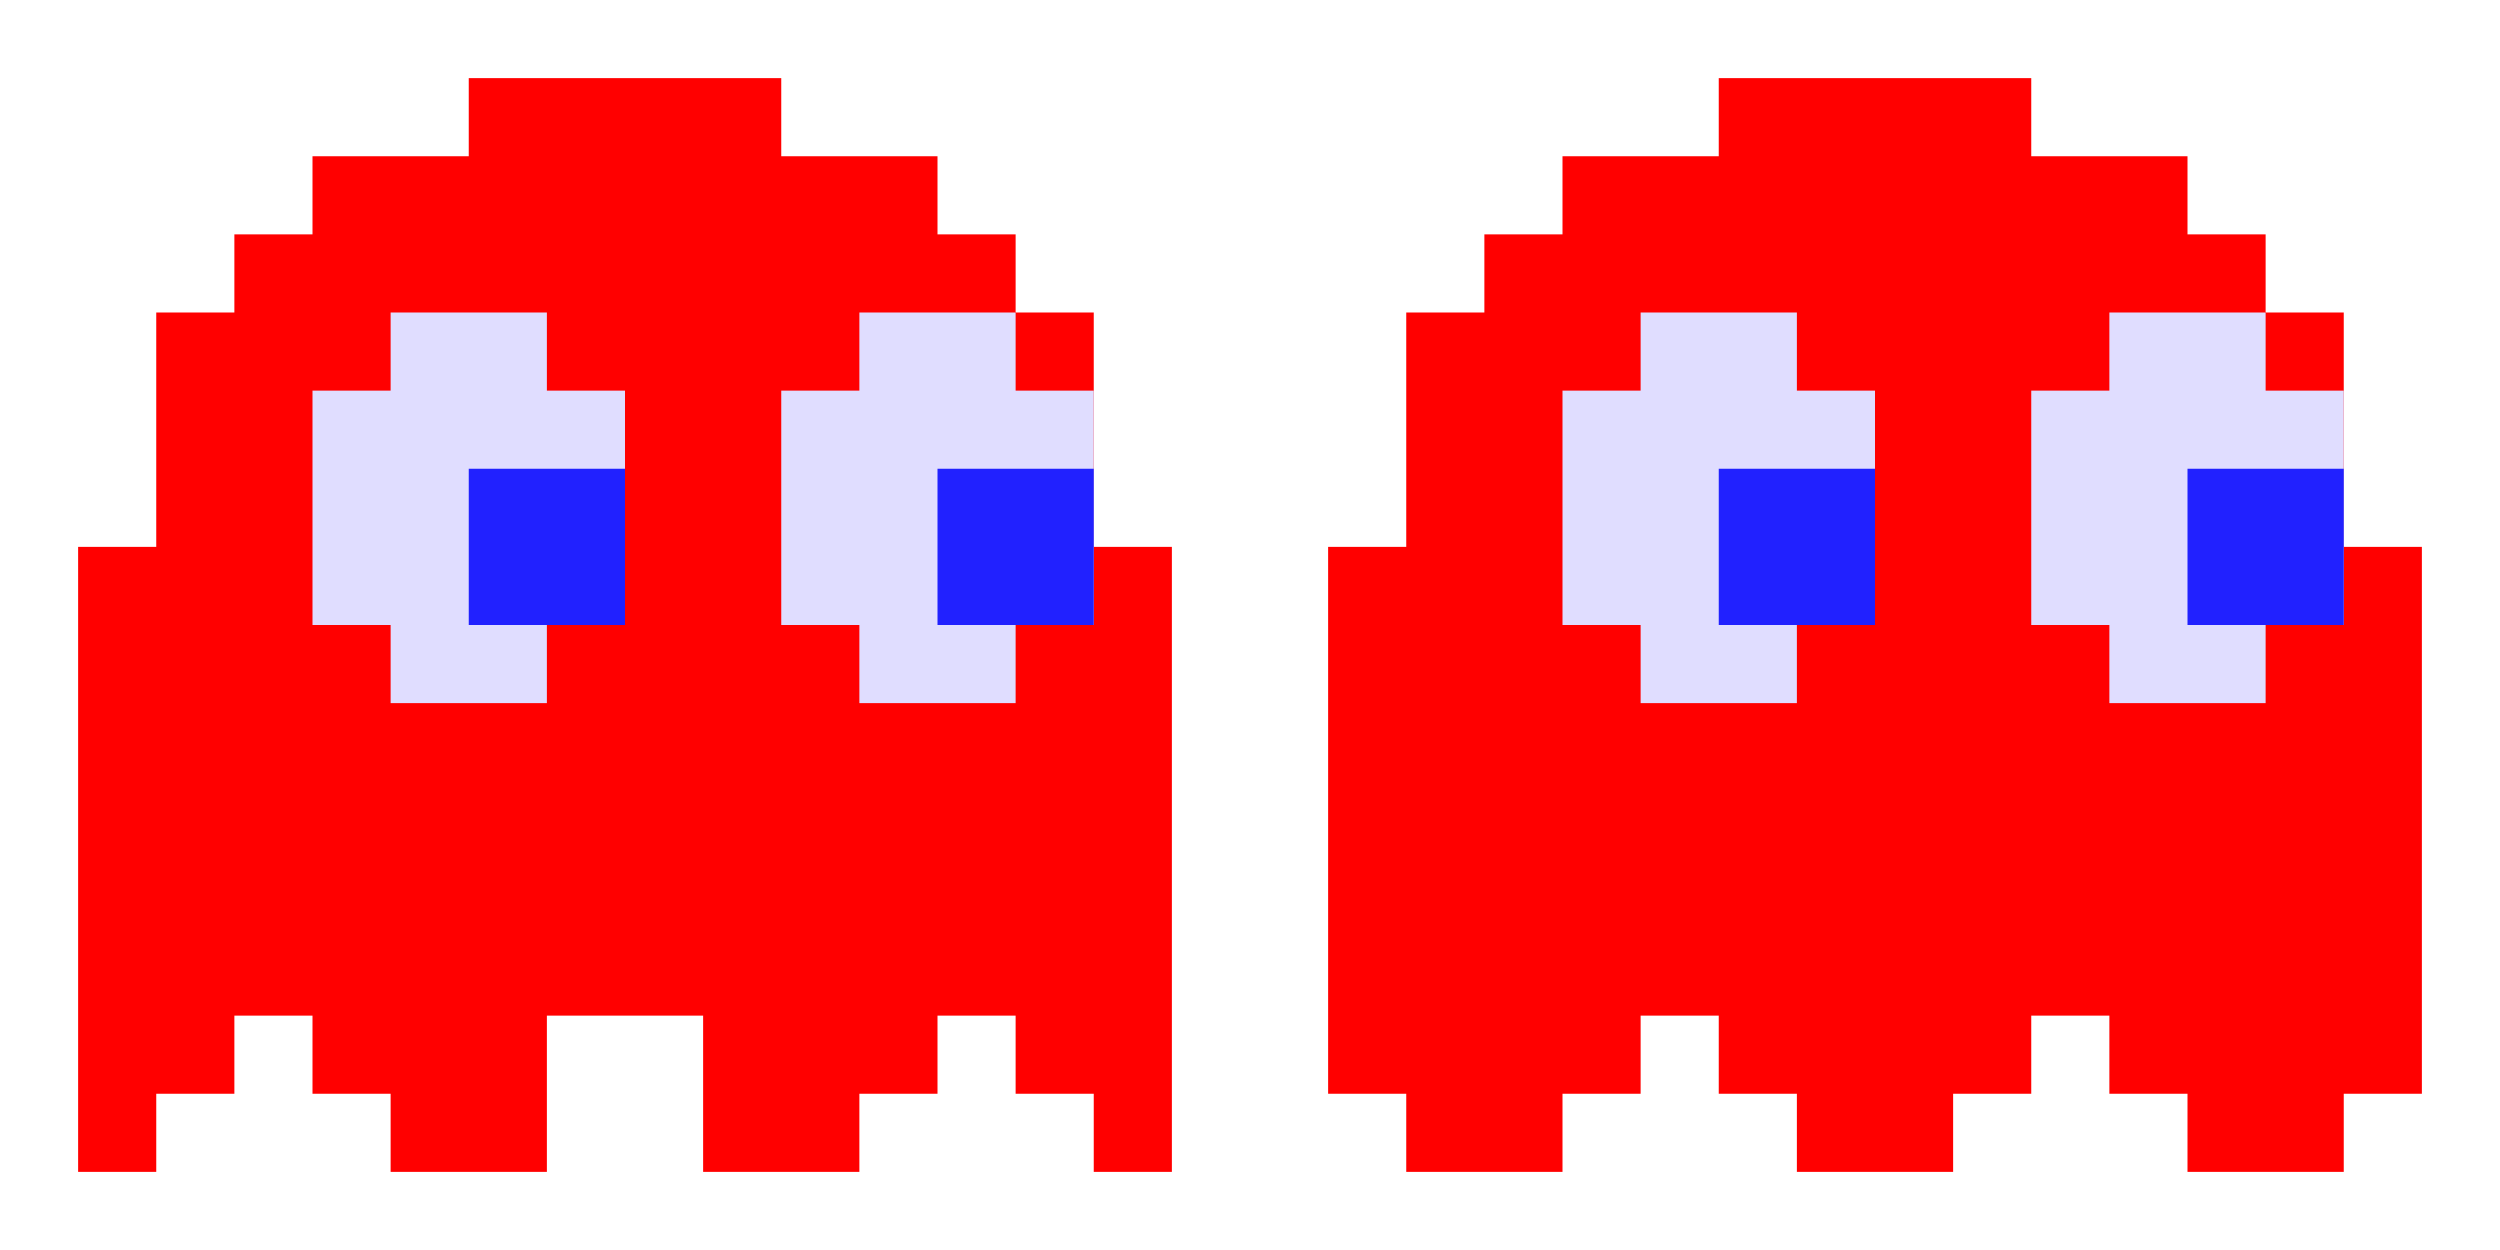
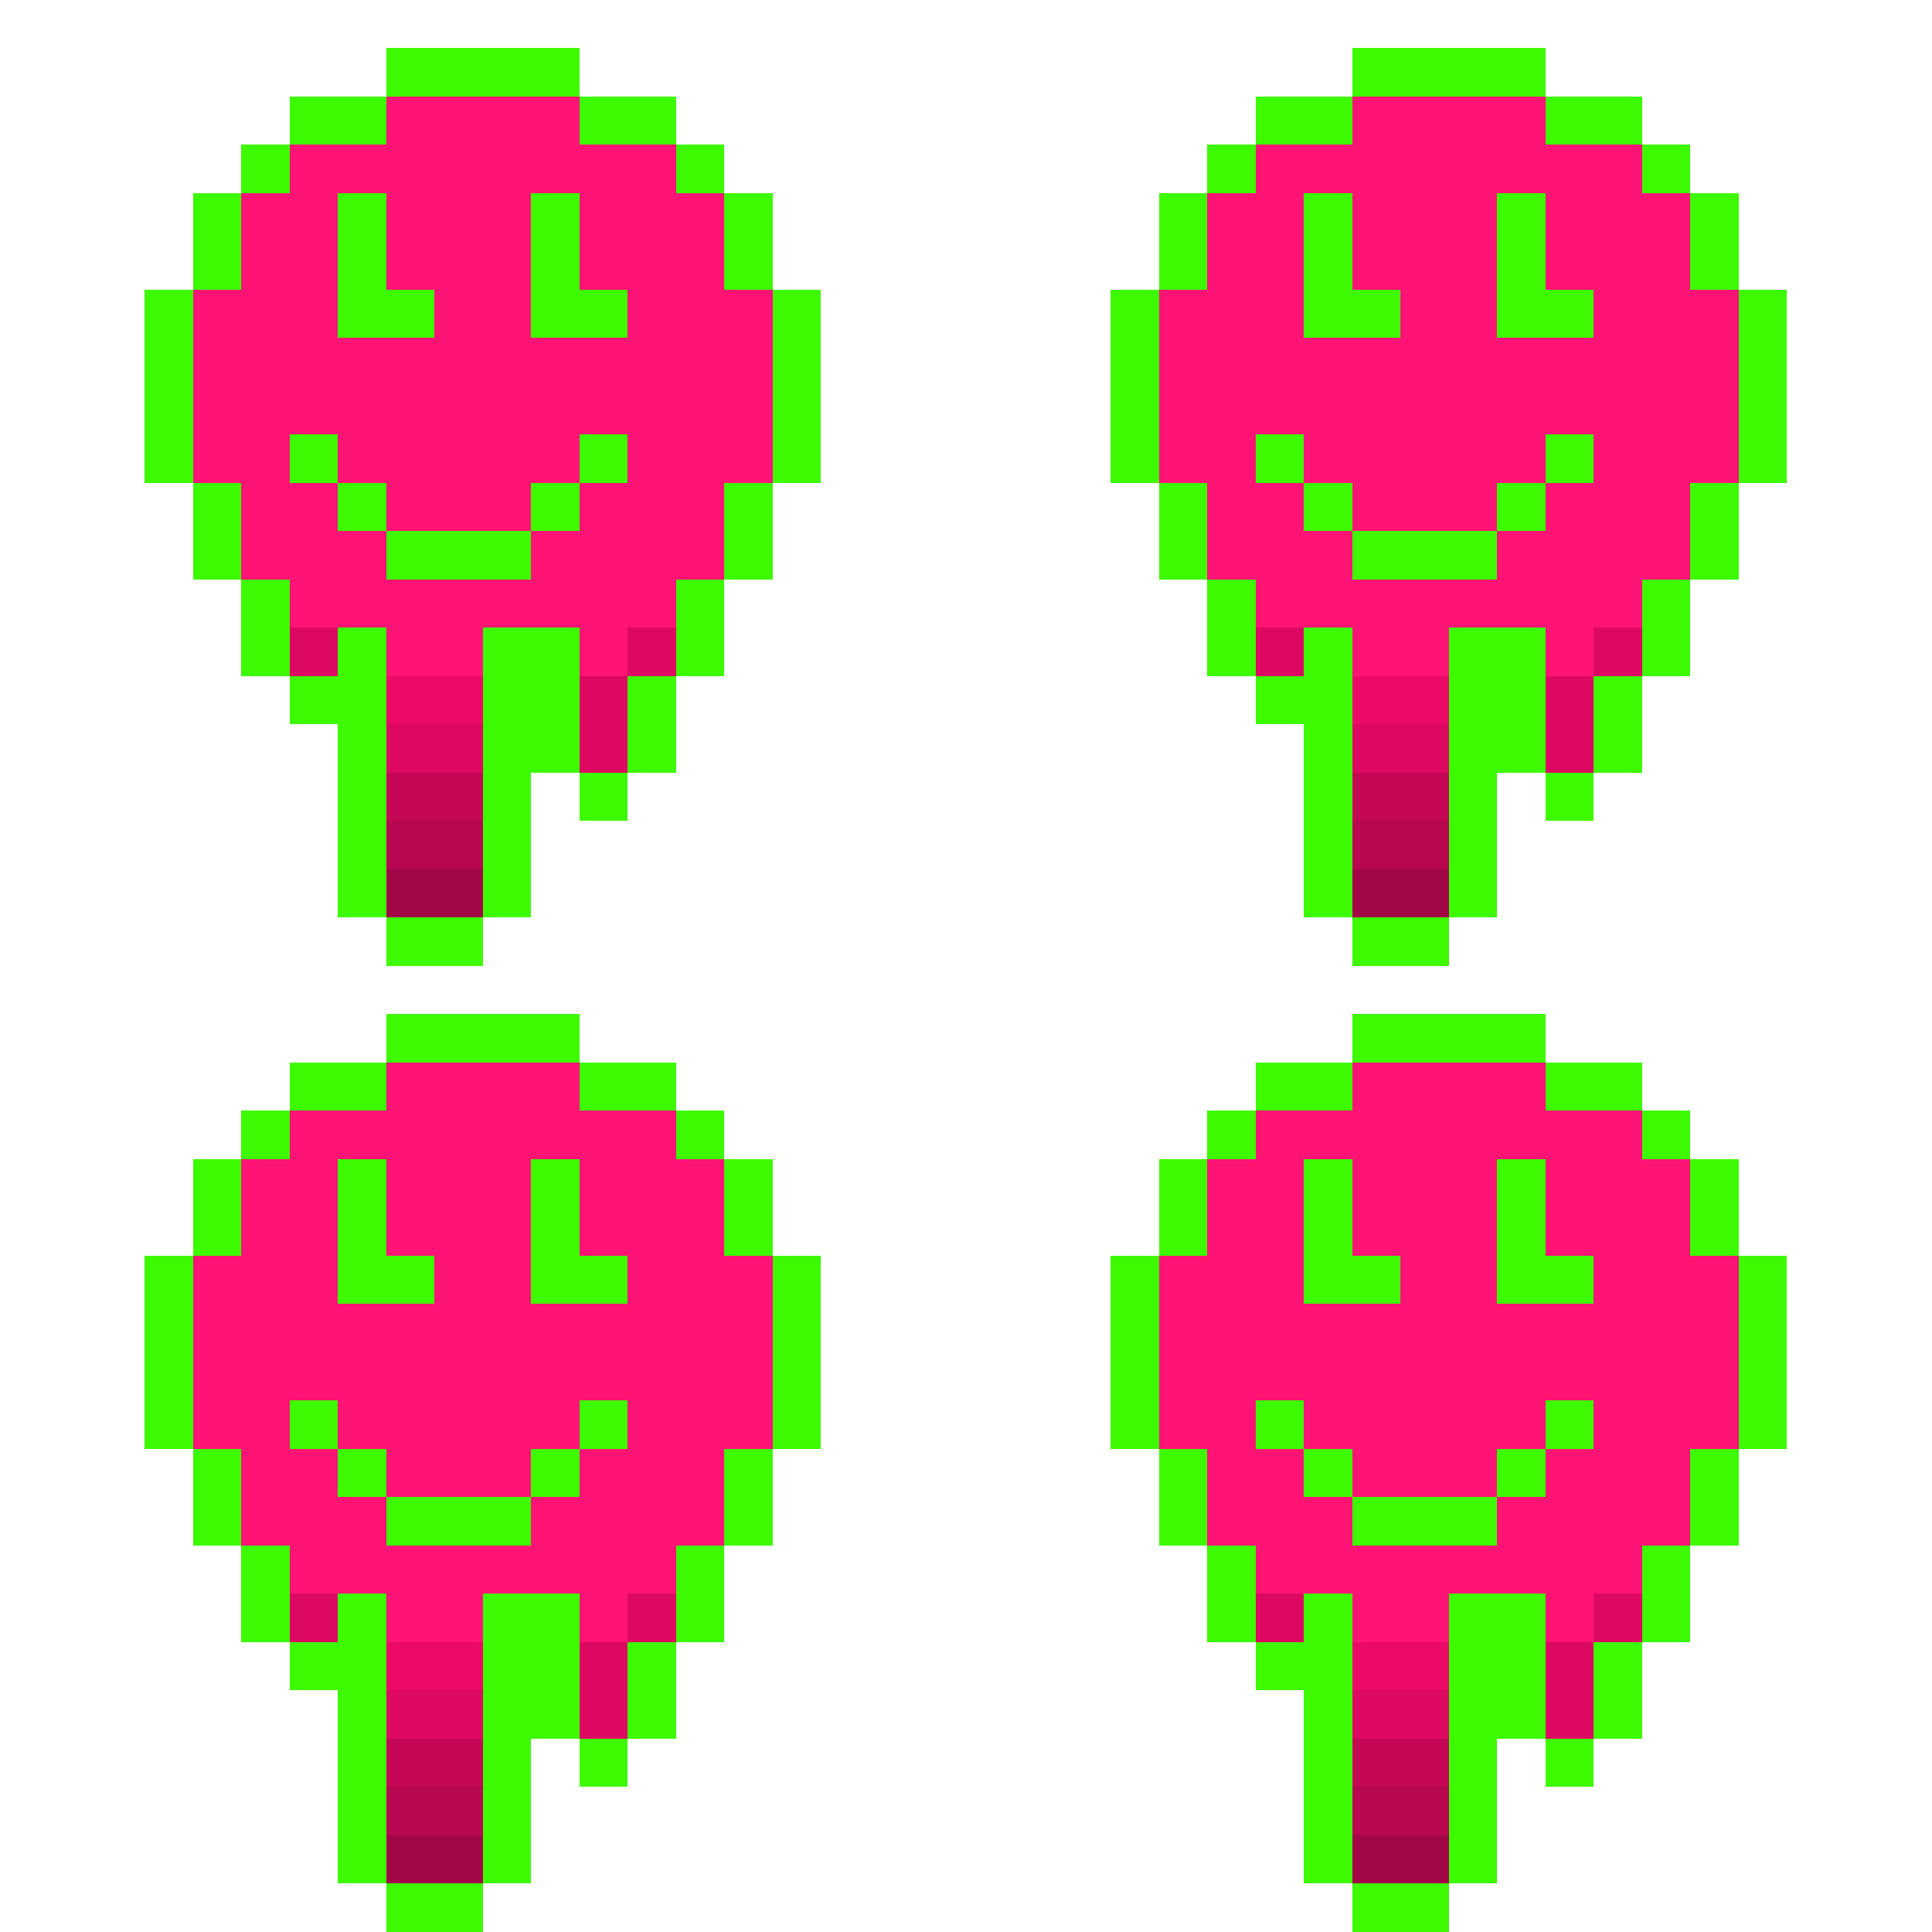
- <svg xmlns="http://www.w3.org/2000/svg" width="32" height="16" viewBox="0 0 32 16" fill="none">
-   <path d="M3 3V4H2V7H1V15H2V14H3V13H4V14H5V15H7V13H9V15H11V14H12V13H13V14H14V15H15V7H14V4H13V3H12V2H10V1H6V2H5H4V3H3Z" fill="#FF0000" />
-   <path d="M5 8V9H7V8H8V5H7V4H5V5H4V8H5Z" fill="#E0DDFF" />
-   <path d="M6 8V6H8V8H6Z" fill="#2121FF" />
-   <path d="M11 8V9H13V8H14V5H13V4H11V5H10V8H11Z" fill="#E0DDFF" />
-   <path d="M12 8V6H14V8H12Z" fill="#2121FF" />
-   <path d="M19 3V4H18V7H17V14H18V15H20V14H21V13H22V14H23V15H25V14H26V13H27V14H28V15H30V14H31V7H30V4H29V3H28V2H26V1H22V2H21H20V3H19Z" fill="#FF0000" />
-   <path d="M21 8V9H23V8H24V5H23V4H21V5H20V8H21Z" fill="#E0DDFF" />
-   <path d="M22 8V6H24V8H22Z" fill="#2121FF" />
-   <path d="M27 8V9H29V8H30V5H29V4H27V5H26V8H27Z" fill="#E0DDFF" />
-   <path d="M28 8V6H30V8H28Z" fill="#2121FF" />
+ <svg xmlns="http://www.w3.org/2000/svg" version="1.1" viewBox="0 0 800 800" preserveAspectRatio="xMidYMid slice">
+   <defs>
+     <pattern id="pppixelate-pattern" width="20" height="20" patternUnits="userSpaceOnUse" patternTransform="scale(20) rotate(0)" shape-rendering="crispEdges">
+       <rect width="1" height="1" x="8" y="1" fill="hsl(105, 100%, 49%)" />
+       <rect width="1" height="1" x="9" y="1" fill="hsl(105, 100%, 49%)" />
+       <rect width="1" height="1" x="10" y="1" fill="hsl(105, 100%, 49%)" />
+       <rect width="1" height="1" x="11" y="1" fill="hsl(105, 100%, 49%)" />
+       <rect width="1" height="1" x="6" y="2" fill="hsl(105, 100%, 49%)" />
+       <rect width="1" height="1" x="7" y="2" fill="hsl(105, 100%, 49%)" />
+       <rect width="1" height="1" x="8" y="2" fill="hsl(335, 100%, 54%)" />
+       <rect width="1" height="1" x="9" y="2" fill="hsl(335, 100%, 54%)" />
+       <rect width="1" height="1" x="10" y="2" fill="hsl(335, 100%, 54%)" />
+       <rect width="1" height="1" x="11" y="2" fill="hsl(335, 100%, 54%)" />
+       <rect width="1" height="1" x="12" y="2" fill="hsl(105, 100%, 49%)" />
+       <rect width="1" height="1" x="13" y="2" fill="hsl(105, 100%, 49%)" />
+       <rect width="1" height="1" x="5" y="3" fill="hsl(105, 100%, 49%)" />
+       <rect width="1" height="1" x="6" y="3" fill="hsl(335, 100%, 54%)" />
+       <rect width="1" height="1" x="7" y="3" fill="hsl(335, 100%, 54%)" />
+       <rect width="1" height="1" x="8" y="3" fill="hsl(335, 100%, 54%)" />
+       <rect width="1" height="1" x="9" y="3" fill="hsl(335, 100%, 54%)" />
+       <rect width="1" height="1" x="10" y="3" fill="hsl(335, 100%, 54%)" />
+       <rect width="1" height="1" x="11" y="3" fill="hsl(335, 100%, 54%)" />
+       <rect width="1" height="1" x="12" y="3" fill="hsl(335, 100%, 54%)" />
+       <rect width="1" height="1" x="13" y="3" fill="hsl(335, 100%, 54%)" />
+       <rect width="1" height="1" x="14" y="3" fill="hsl(105, 100%, 49%)" />
+       <rect width="1" height="1" x="4" y="4" fill="hsl(105, 100%, 49%)" />
+       <rect width="1" height="1" x="5" y="4" fill="hsl(335, 100%, 54%)" />
+       <rect width="1" height="1" x="6" y="4" fill="hsl(335, 100%, 54%)" />
+       <rect width="1" height="1" x="7" y="4" fill="hsl(105, 100%, 49%)" />
+       <rect width="1" height="1" x="8" y="4" fill="hsl(335, 100%, 54%)" />
+       <rect width="1" height="1" x="9" y="4" fill="hsl(335, 100%, 54%)" />
+       <rect width="1" height="1" x="10" y="4" fill="hsl(335, 100%, 54%)" />
+       <rect width="1" height="1" x="11" y="4" fill="hsl(105, 100%, 49%)" />
+       <rect width="1" height="1" x="12" y="4" fill="hsl(335, 100%, 54%)" />
+       <rect width="1" height="1" x="13" y="4" fill="hsl(335, 100%, 54%)" />
+       <rect width="1" height="1" x="14" y="4" fill="hsl(335, 100%, 54%)" />
+       <rect width="1" height="1" x="15" y="4" fill="hsl(105, 100%, 49%)" />
+       <rect width="1" height="1" x="4" y="5" fill="hsl(105, 100%, 49%)" />
+       <rect width="1" height="1" x="5" y="5" fill="hsl(335, 100%, 54%)" />
+       <rect width="1" height="1" x="6" y="5" fill="hsl(335, 100%, 54%)" />
+       <rect width="1" height="1" x="7" y="5" fill="hsl(105, 100%, 49%)" />
+       <rect width="1" height="1" x="8" y="5" fill="hsl(335, 100%, 54%)" />
+       <rect width="1" height="1" x="9" y="5" fill="hsl(335, 100%, 54%)" />
+       <rect width="1" height="1" x="10" y="5" fill="hsl(335, 100%, 54%)" />
+       <rect width="1" height="1" x="11" y="5" fill="hsl(105, 100%, 49%)" />
+       <rect width="1" height="1" x="12" y="5" fill="hsl(335, 100%, 54%)" />
+       <rect width="1" height="1" x="13" y="5" fill="hsl(335, 100%, 54%)" />
+       <rect width="1" height="1" x="14" y="5" fill="hsl(335, 100%, 54%)" />
+       <rect width="1" height="1" x="15" y="5" fill="hsl(105, 100%, 49%)" />
+       <rect width="1" height="1" x="3" y="6" fill="hsl(105, 100%, 49%)" />
+       <rect width="1" height="1" x="4" y="6" fill="hsl(335, 100%, 54%)" />
+       <rect width="1" height="1" x="5" y="6" fill="hsl(335, 100%, 54%)" />
+       <rect width="1" height="1" x="6" y="6" fill="hsl(335, 100%, 54%)" />
+       <rect width="1" height="1" x="7" y="6" fill="hsl(105, 100%, 49%)" />
+       <rect width="1" height="1" x="8" y="6" fill="hsl(105, 100%, 49%)" />
+       <rect width="1" height="1" x="9" y="6" fill="hsl(335, 100%, 54%)" />
+       <rect width="1" height="1" x="10" y="6" fill="hsl(335, 100%, 54%)" />
+       <rect width="1" height="1" x="11" y="6" fill="hsl(105, 100%, 49%)" />
+       <rect width="1" height="1" x="12" y="6" fill="hsl(105, 100%, 49%)" />
+       <rect width="1" height="1" x="13" y="6" fill="hsl(335, 100%, 54%)" />
+       <rect width="1" height="1" x="14" y="6" fill="hsl(335, 100%, 54%)" />
+       <rect width="1" height="1" x="15" y="6" fill="hsl(335, 100%, 54%)" />
+       <rect width="1" height="1" x="16" y="6" fill="hsl(105, 100%, 49%)" />
+       <rect width="1" height="1" x="3" y="7" fill="hsl(105, 100%, 49%)" />
+       <rect width="1" height="1" x="4" y="7" fill="hsl(335, 100%, 54%)" />
+       <rect width="1" height="1" x="5" y="7" fill="hsl(335, 100%, 54%)" />
+       <rect width="1" height="1" x="6" y="7" fill="hsl(335, 100%, 54%)" />
+       <rect width="1" height="1" x="7" y="7" fill="hsl(335, 100%, 54%)" />
+       <rect width="1" height="1" x="8" y="7" fill="hsl(335, 100%, 54%)" />
+       <rect width="1" height="1" x="9" y="7" fill="hsl(335, 100%, 54%)" />
+       <rect width="1" height="1" x="10" y="7" fill="hsl(335, 100%, 54%)" />
+       <rect width="1" height="1" x="11" y="7" fill="hsl(335, 100%, 54%)" />
+       <rect width="1" height="1" x="12" y="7" fill="hsl(335, 100%, 54%)" />
+       <rect width="1" height="1" x="13" y="7" fill="hsl(335, 100%, 54%)" />
+       <rect width="1" height="1" x="14" y="7" fill="hsl(335, 100%, 54%)" />
+       <rect width="1" height="1" x="15" y="7" fill="hsl(335, 100%, 54%)" />
+       <rect width="1" height="1" x="16" y="7" fill="hsl(105, 100%, 49%)" />
+       <rect width="1" height="1" x="3" y="8" fill="hsl(105, 100%, 49%)" />
+       <rect width="1" height="1" x="4" y="8" fill="hsl(335, 100%, 54%)" />
+       <rect width="1" height="1" x="5" y="8" fill="hsl(335, 100%, 54%)" />
+       <rect width="1" height="1" x="6" y="8" fill="hsl(335, 100%, 54%)" />
+       <rect width="1" height="1" x="7" y="8" fill="hsl(335, 100%, 54%)" />
+       <rect width="1" height="1" x="8" y="8" fill="hsl(335, 100%, 54%)" />
+       <rect width="1" height="1" x="9" y="8" fill="hsl(335, 100%, 54%)" />
+       <rect width="1" height="1" x="10" y="8" fill="hsl(335, 100%, 54%)" />
+       <rect width="1" height="1" x="11" y="8" fill="hsl(335, 100%, 54%)" />
+       <rect width="1" height="1" x="12" y="8" fill="hsl(335, 100%, 54%)" />
+       <rect width="1" height="1" x="13" y="8" fill="hsl(335, 100%, 54%)" />
+       <rect width="1" height="1" x="14" y="8" fill="hsl(335, 100%, 54%)" />
+       <rect width="1" height="1" x="15" y="8" fill="hsl(335, 100%, 54%)" />
+       <rect width="1" height="1" x="16" y="8" fill="hsl(105, 100%, 49%)" />
+       <rect width="1" height="1" x="3" y="9" fill="hsl(105, 100%, 49%)" />
+       <rect width="1" height="1" x="4" y="9" fill="hsl(335, 100%, 54%)" />
+       <rect width="1" height="1" x="5" y="9" fill="hsl(335, 100%, 54%)" />
+       <rect width="1" height="1" x="6" y="9" fill="hsl(105, 100%, 49%)" />
+       <rect width="1" height="1" x="7" y="9" fill="hsl(335, 100%, 54%)" />
+       <rect width="1" height="1" x="8" y="9" fill="hsl(335, 100%, 54%)" />
+       <rect width="1" height="1" x="9" y="9" fill="hsl(335, 100%, 54%)" />
+       <rect width="1" height="1" x="10" y="9" fill="hsl(335, 100%, 54%)" />
+       <rect width="1" height="1" x="11" y="9" fill="hsl(335, 100%, 54%)" />
+       <rect width="1" height="1" x="12" y="9" fill="hsl(105, 100%, 49%)" />
+       <rect width="1" height="1" x="13" y="9" fill="hsl(335, 100%, 54%)" />
+       <rect width="1" height="1" x="14" y="9" fill="hsl(335, 100%, 54%)" />
+       <rect width="1" height="1" x="15" y="9" fill="hsl(335, 100%, 54%)" />
+       <rect width="1" height="1" x="16" y="9" fill="hsl(105, 100%, 49%)" />
+       <rect width="1" height="1" x="4" y="10" fill="hsl(105, 100%, 49%)" />
+       <rect width="1" height="1" x="5" y="10" fill="hsl(335, 100%, 54%)" />
+       <rect width="1" height="1" x="6" y="10" fill="hsl(335, 100%, 54%)" />
+       <rect width="1" height="1" x="7" y="10" fill="hsl(105, 100%, 49%)" />
+       <rect width="1" height="1" x="8" y="10" fill="hsl(335, 100%, 54%)" />
+       <rect width="1" height="1" x="9" y="10" fill="hsl(335, 100%, 54%)" />
+       <rect width="1" height="1" x="10" y="10" fill="hsl(335, 100%, 54%)" />
+       <rect width="1" height="1" x="11" y="10" fill="hsl(105, 100%, 49%)" />
+       <rect width="1" height="1" x="12" y="10" fill="hsl(335, 100%, 54%)" />
+       <rect width="1" height="1" x="13" y="10" fill="hsl(335, 100%, 54%)" />
+       <rect width="1" height="1" x="14" y="10" fill="hsl(335, 100%, 54%)" />
+       <rect width="1" height="1" x="15" y="10" fill="hsl(105, 100%, 49%)" />
+       <rect width="1" height="1" x="4" y="11" fill="hsl(105, 100%, 49%)" />
+       <rect width="1" height="1" x="5" y="11" fill="hsl(335, 100%, 54%)" />
+       <rect width="1" height="1" x="6" y="11" fill="hsl(335, 100%, 54%)" />
+       <rect width="1" height="1" x="7" y="11" fill="hsl(335, 100%, 54%)" />
+       <rect width="1" height="1" x="8" y="11" fill="hsl(105, 100%, 49%)" />
+       <rect width="1" height="1" x="9" y="11" fill="hsl(105, 100%, 49%)" />
+       <rect width="1" height="1" x="10" y="11" fill="hsl(105, 100%, 49%)" />
+       <rect width="1" height="1" x="11" y="11" fill="hsl(335, 100%, 54%)" />
+       <rect width="1" height="1" x="12" y="11" fill="hsl(335, 100%, 54%)" />
+       <rect width="1" height="1" x="13" y="11" fill="hsl(335, 100%, 54%)" />
+       <rect width="1" height="1" x="14" y="11" fill="hsl(335, 100%, 54%)" />
+       <rect width="1" height="1" x="15" y="11" fill="hsl(105, 100%, 49%)" />
+       <rect width="1" height="1" x="5" y="12" fill="hsl(105, 100%, 49%)" />
+       <rect width="1" height="1" x="6" y="12" fill="hsl(335, 100%, 54%)" />
+       <rect width="1" height="1" x="7" y="12" fill="hsl(335, 100%, 54%)" />
+       <rect width="1" height="1" x="8" y="12" fill="hsl(335, 100%, 54%)" />
+       <rect width="1" height="1" x="9" y="12" fill="hsl(335, 100%, 54%)" />
+       <rect width="1" height="1" x="10" y="12" fill="hsl(335, 100%, 54%)" />
+       <rect width="1" height="1" x="11" y="12" fill="hsl(335, 100%, 54%)" />
+       <rect width="1" height="1" x="12" y="12" fill="hsl(335, 100%, 54%)" />
+       <rect width="1" height="1" x="13" y="12" fill="hsl(335, 100%, 54%)" />
+       <rect width="1" height="1" x="14" y="12" fill="hsl(105, 100%, 49%)" />
+       <rect width="1" height="1" x="5" y="13" fill="hsl(105, 100%, 49%)" />
+       <rect width="1" height="1" x="6" y="13" fill="hsl(335, 93%, 45%)" />
+       <rect width="1" height="1" x="7" y="13" fill="hsl(105, 100%, 49%)" />
+       <rect width="1" height="1" x="8" y="13" fill="hsl(335, 100%, 54%)" />
+       <rect width="1" height="1" x="9" y="13" fill="hsl(335, 100%, 54%)" />
+       <rect width="1" height="1" x="10" y="13" fill="hsl(105, 100%, 49%)" />
+       <rect width="1" height="1" x="11" y="13" fill="hsl(105, 100%, 49%)" />
+       <rect width="1" height="1" x="12" y="13" fill="hsl(335, 100%, 54%)" />
+       <rect width="1" height="1" x="13" y="13" fill="hsl(335, 93%, 45%)" />
+       <rect width="1" height="1" x="14" y="13" fill="hsl(105, 100%, 49%)" />
+       <rect width="1" height="1" x="6" y="14" fill="hsl(105, 100%, 49%)" />
+       <rect width="1" height="1" x="7" y="14" fill="hsl(105, 100%, 49%)" />
+       <rect width="1" height="1" x="8" y="14" fill="hsl(335, 93%, 48%)" />
+       <rect width="1" height="1" x="9" y="14" fill="hsl(335, 93%, 48%)" />
+       <rect width="1" height="1" x="10" y="14" fill="hsl(105, 100%, 49%)" />
+       <rect width="1" height="1" x="11" y="14" fill="hsl(105, 100%, 49%)" />
+       <rect width="1" height="1" x="12" y="14" fill="hsl(335, 93%, 45%)" />
+       <rect width="1" height="1" x="13" y="14" fill="hsl(105, 100%, 49%)" />
+       <rect width="1" height="1" x="7" y="15" fill="hsl(105, 100%, 49%)" />
+       <rect width="1" height="1" x="8" y="15" fill="hsl(335, 93%, 45%)" />
+       <rect width="1" height="1" x="9" y="15" fill="hsl(335, 93%, 45%)" />
+       <rect width="1" height="1" x="10" y="15" fill="hsl(105, 100%, 49%)" />
+       <rect width="1" height="1" x="11" y="15" fill="hsl(105, 100%, 49%)" />
+       <rect width="1" height="1" x="12" y="15" fill="hsl(335, 93%, 45%)" />
+       <rect width="1" height="1" x="13" y="15" fill="hsl(105, 100%, 49%)" />
+       <rect width="1" height="1" x="7" y="16" fill="hsl(105, 100%, 49%)" />
+       <rect width="1" height="1" x="8" y="16" fill="hsl(335, 93%, 40%)" />
+       <rect width="1" height="1" x="9" y="16" fill="hsl(335, 93%, 40%)" />
+       <rect width="1" height="1" x="10" y="16" fill="hsl(105, 100%, 49%)" />
+       <rect width="1" height="1" x="12" y="16" fill="hsl(105, 100%, 49%)" />
+       <rect width="1" height="1" x="7" y="17" fill="hsl(105, 100%, 49%)" />
+       <rect width="1" height="1" x="8" y="17" fill="hsl(335, 93%, 37%)" />
+       <rect width="1" height="1" x="9" y="17" fill="hsl(335, 93%, 37%)" />
+       <rect width="1" height="1" x="10" y="17" fill="hsl(105, 100%, 49%)" />
+       <rect width="1" height="1" x="7" y="18" fill="hsl(105, 100%, 49%)" />
+       <rect width="1" height="1" x="8" y="18" fill="hsl(335, 93%, 33%)" />
+       <rect width="1" height="1" x="9" y="18" fill="hsl(335, 93%, 33%)" />
+       <rect width="1" height="1" x="10" y="18" fill="hsl(105, 100%, 49%)" />
+       <rect width="1" height="1" x="8" y="19" fill="hsl(105, 100%, 49%)" />
+       <rect width="1" height="1" x="9" y="19" fill="hsl(105, 100%, 49%)" />
+     </pattern>
+   </defs>
+   <rect width="100%" height="100%" fill="url(#pppixelate-pattern)" />
</svg>
